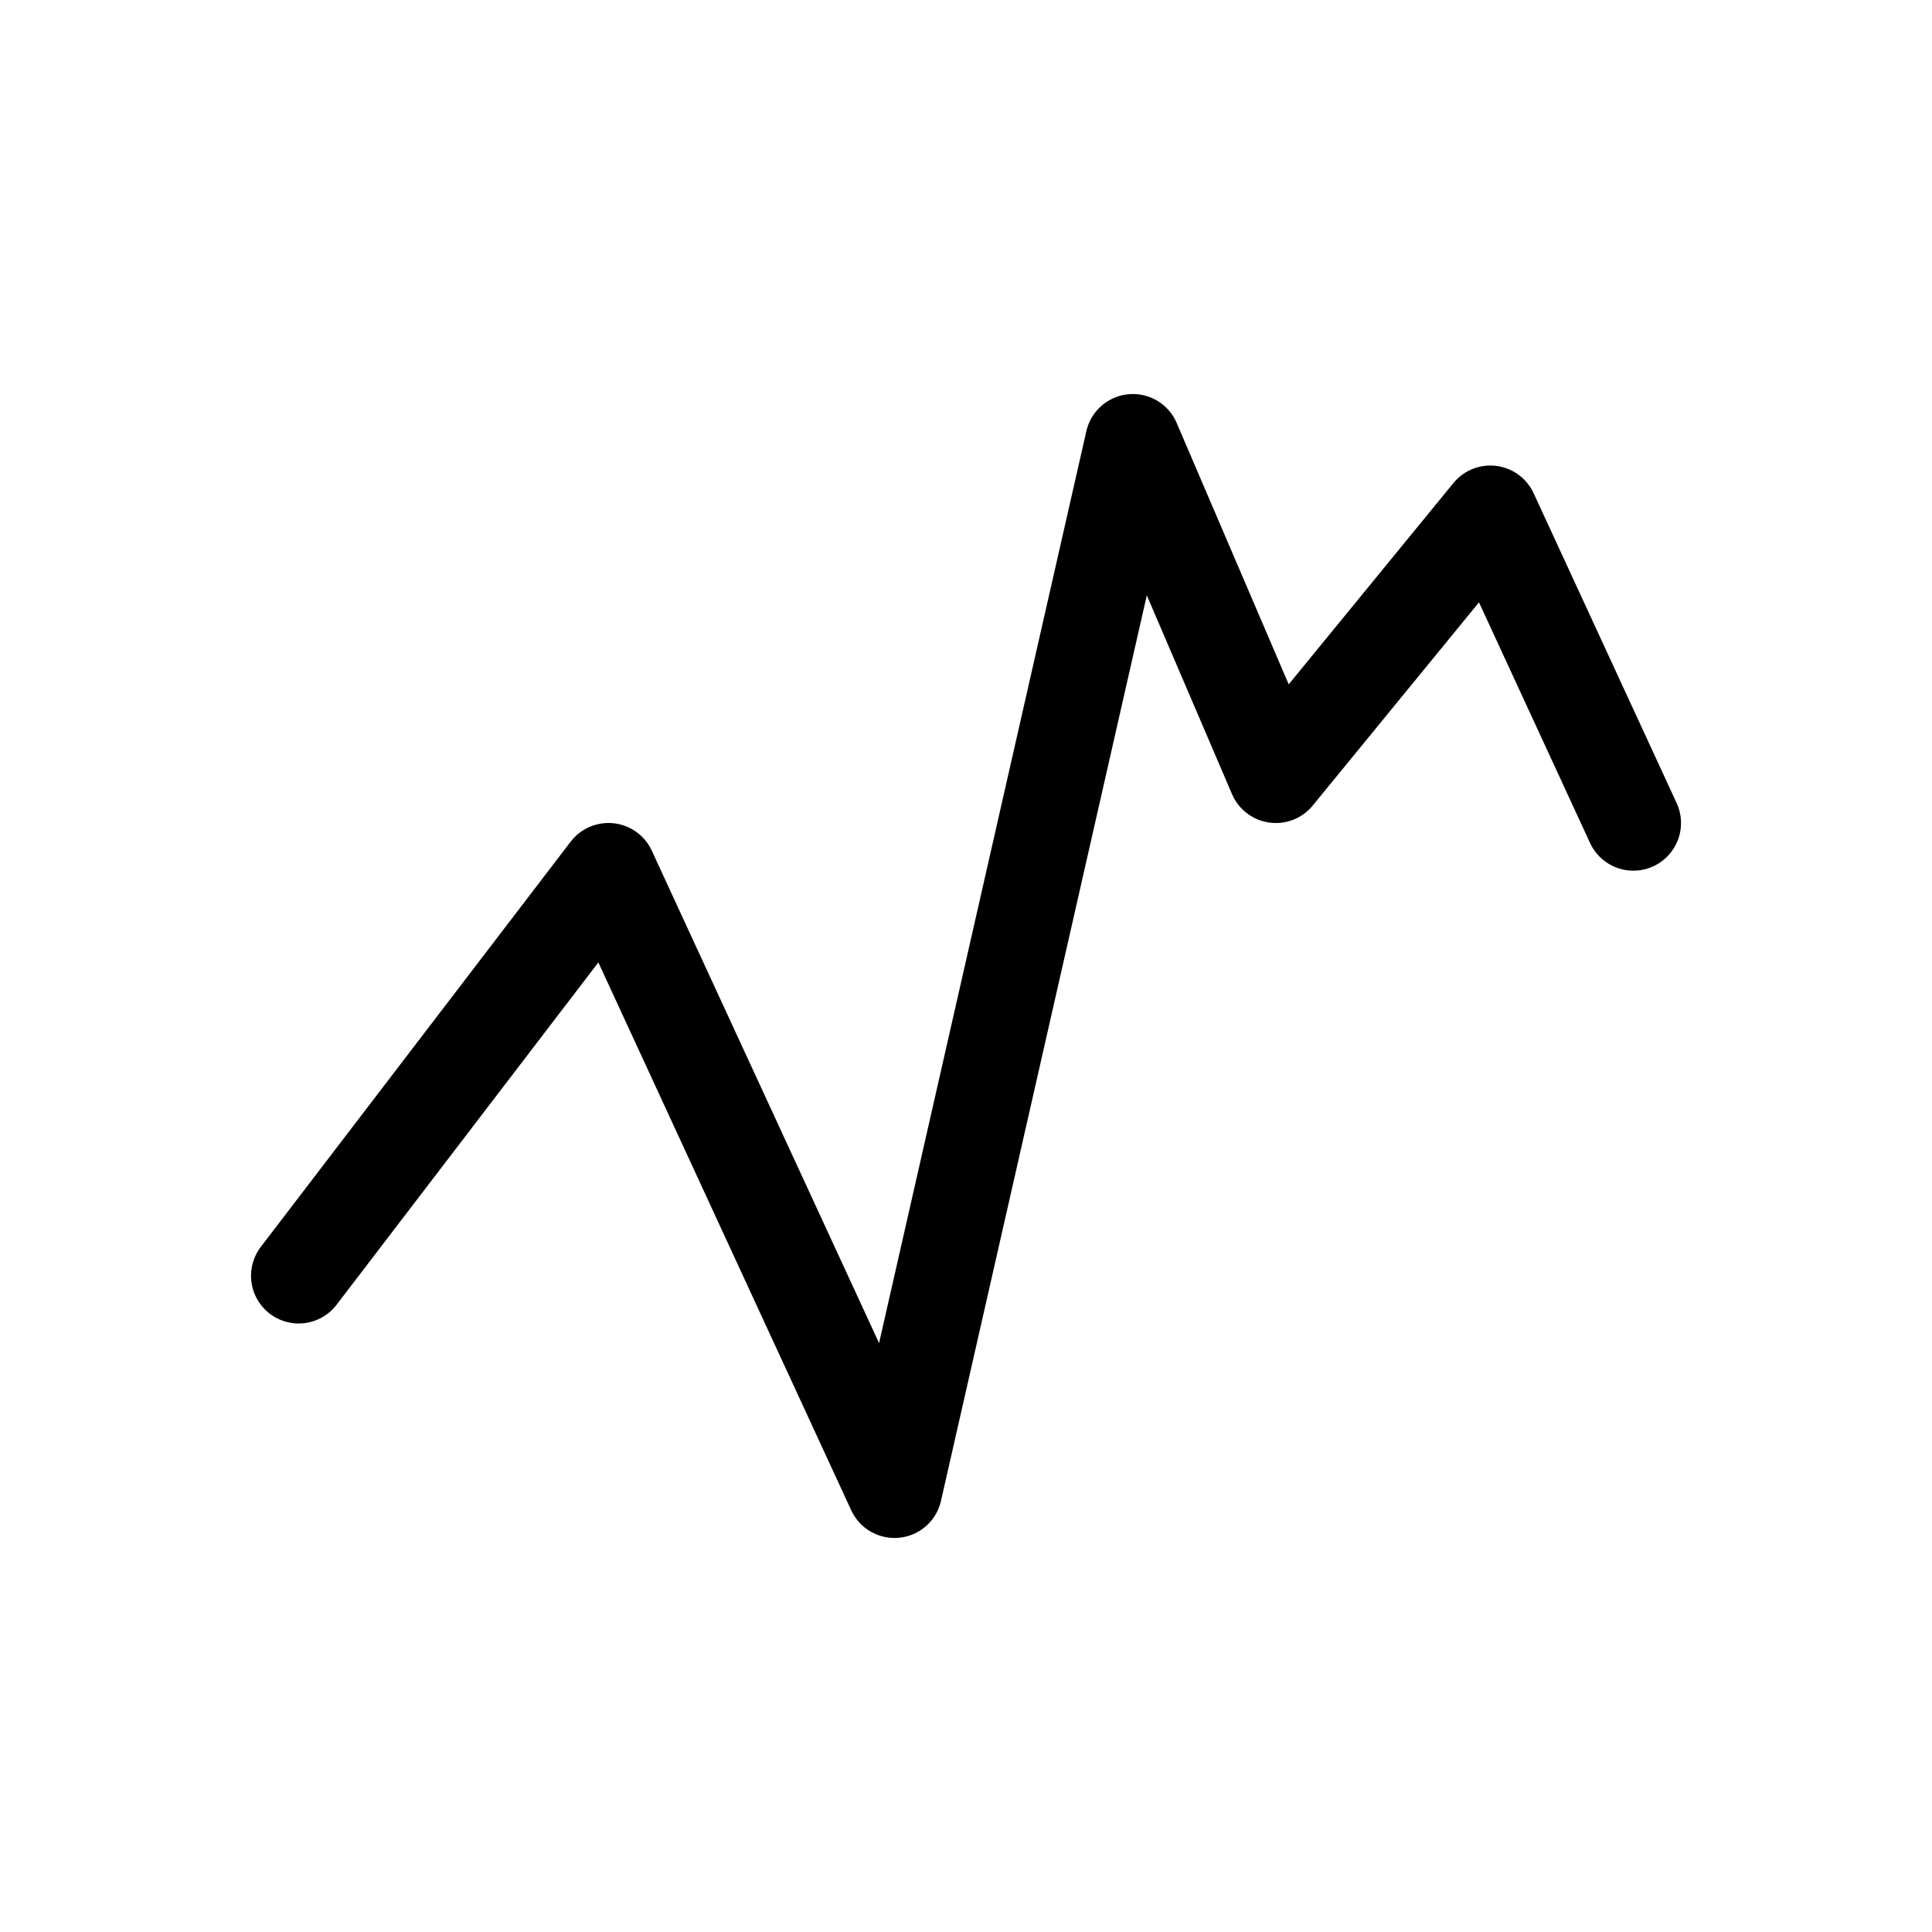
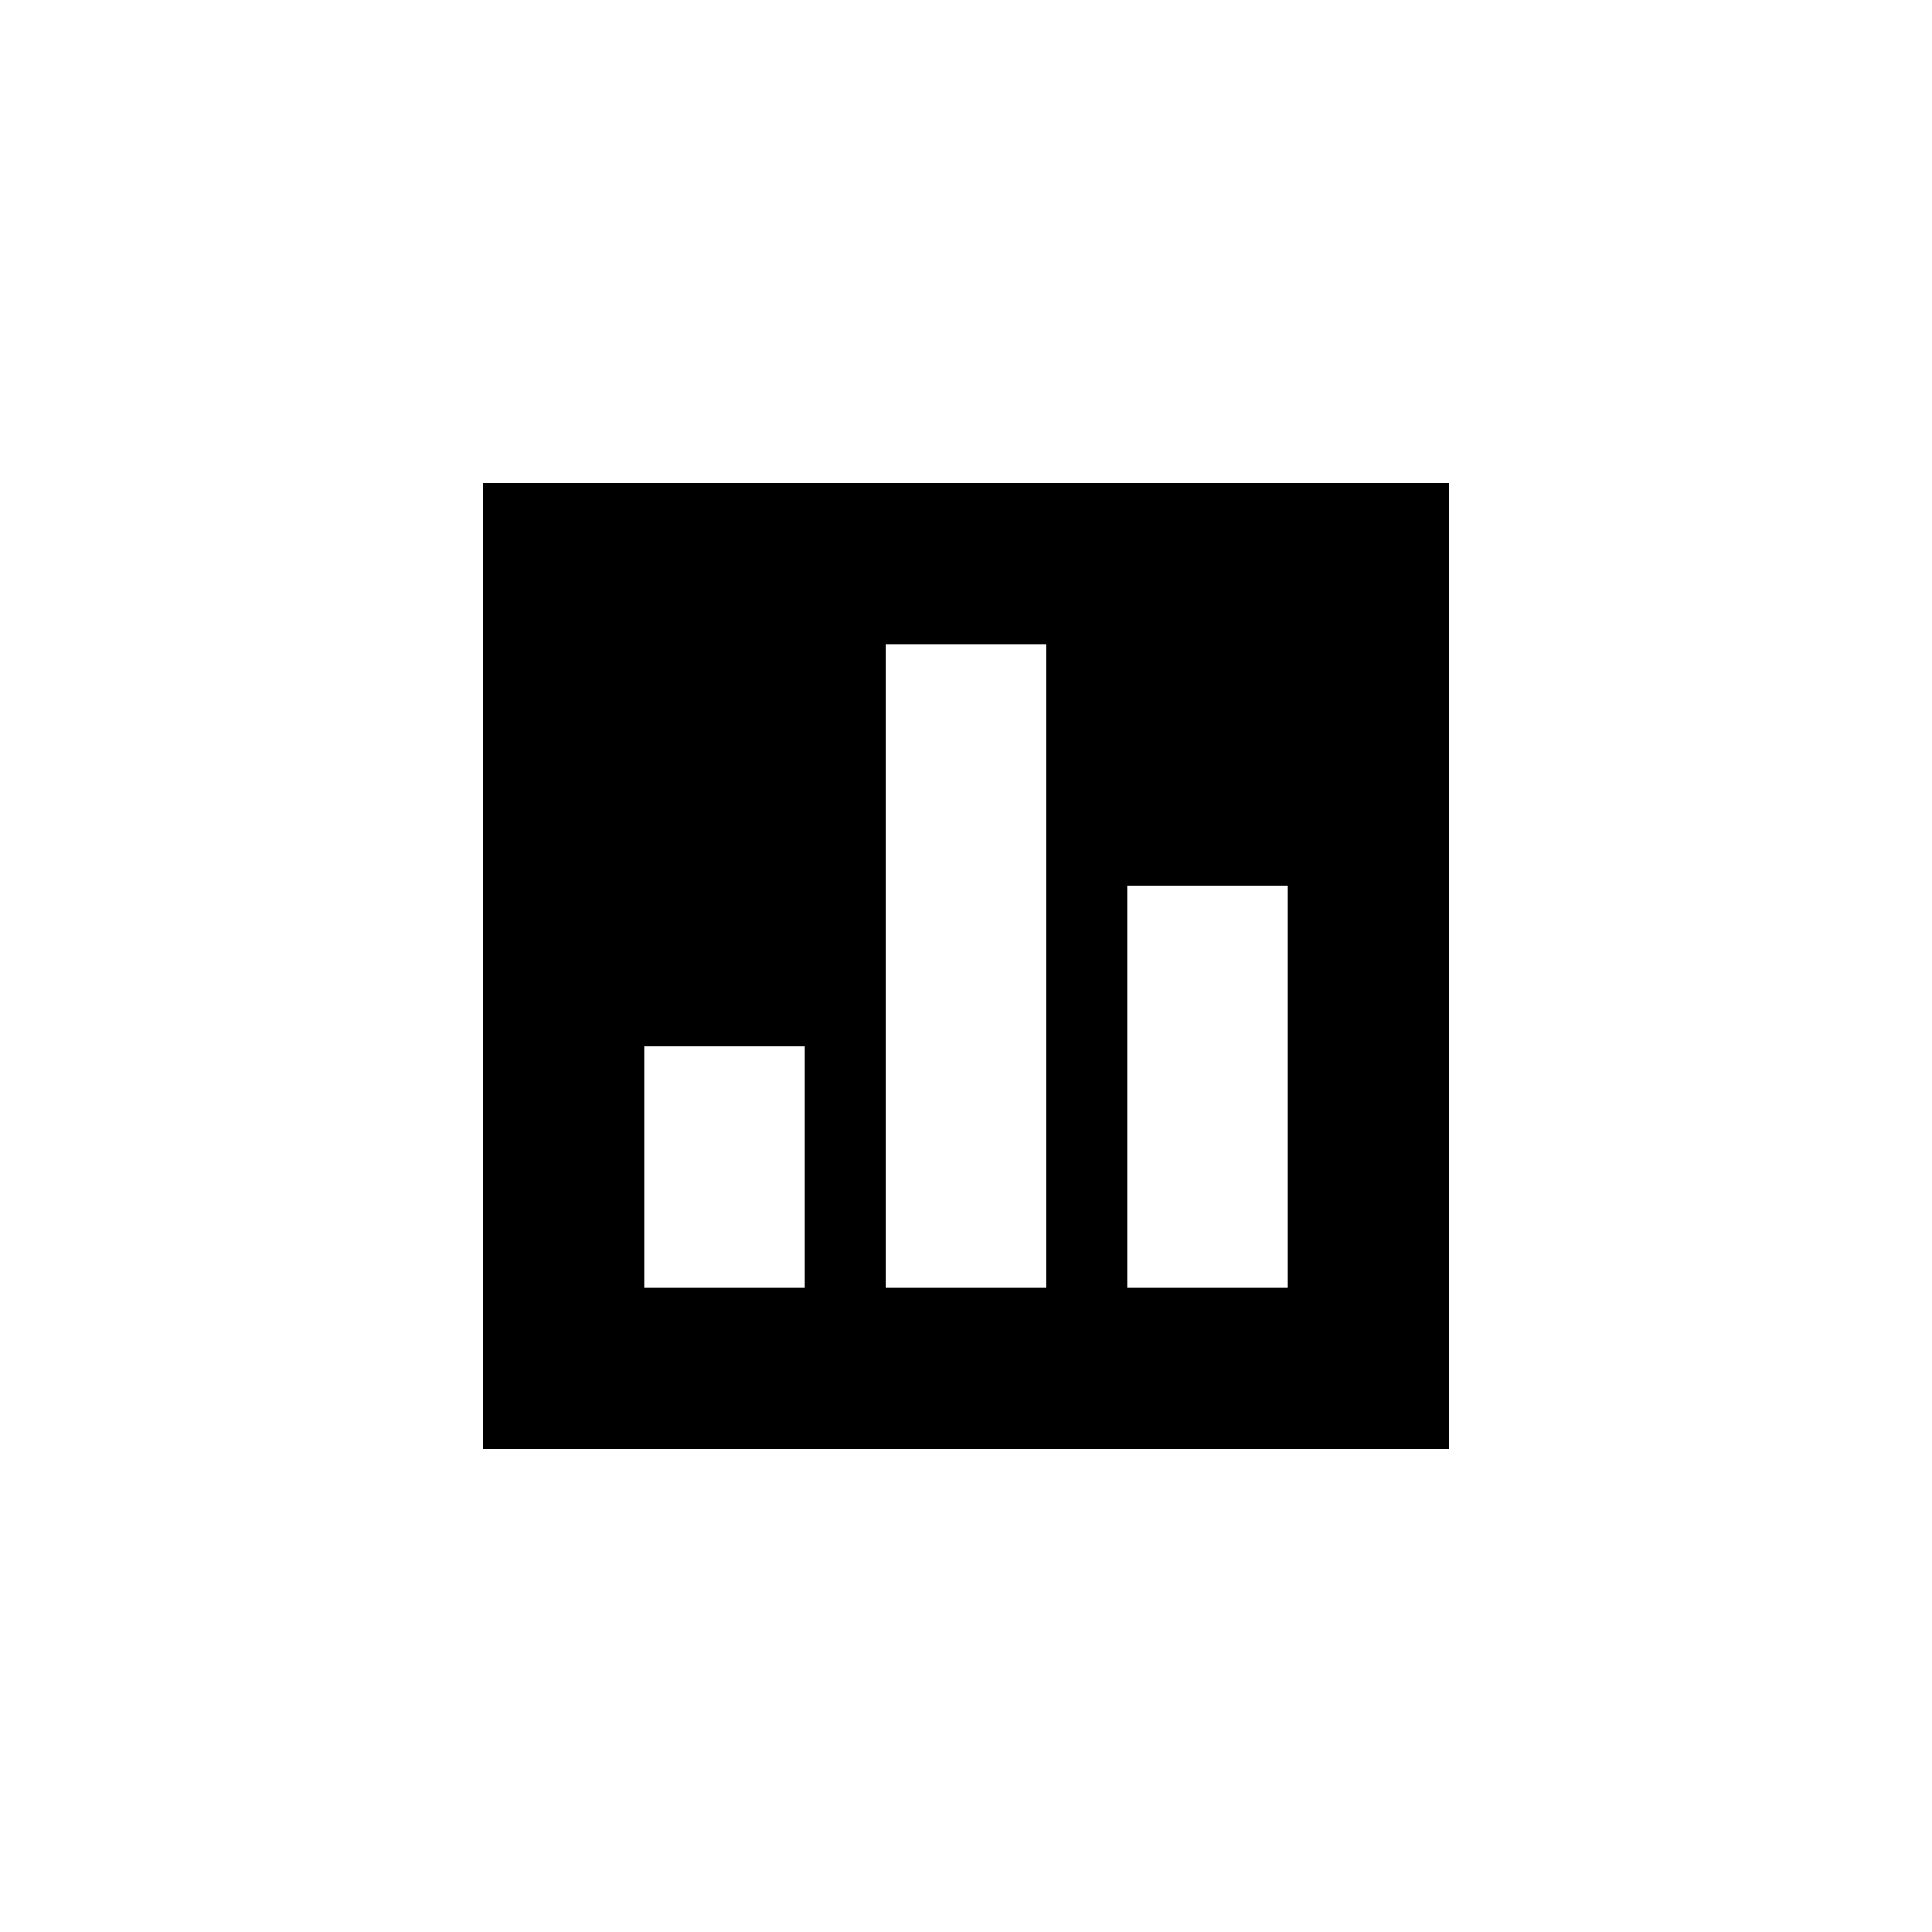
- <svg xmlns="http://www.w3.org/2000/svg" width="800px" height="800px" viewBox="0 0 50.8 50.8">
-   <g style="display:inline">
-     <path d="M7.854 33.546 16 22.893l7.52 16.293 6.267-27.572 3.76 8.773 5.64-6.893 3.76 8.146" style="fill:none;stroke:#000000;stroke-width:2.507;stroke-linecap:round;stroke-linejoin:round" />
-   </g>
+ <svg xmlns="http://www.w3.org/2000/svg" width="800px" height="800px" viewBox="0 0 40 40">
+   <path d="M30 10H10v20h20V10zM16.667 21.667h-3.334v5h3.334v-5zm1.666-8.334h3.334v13.334h-3.334V13.333zm8.334 5h-3.334v8.334h3.334v-8.334z" fill="#000000" fill-rule="evenodd" />
</svg>
